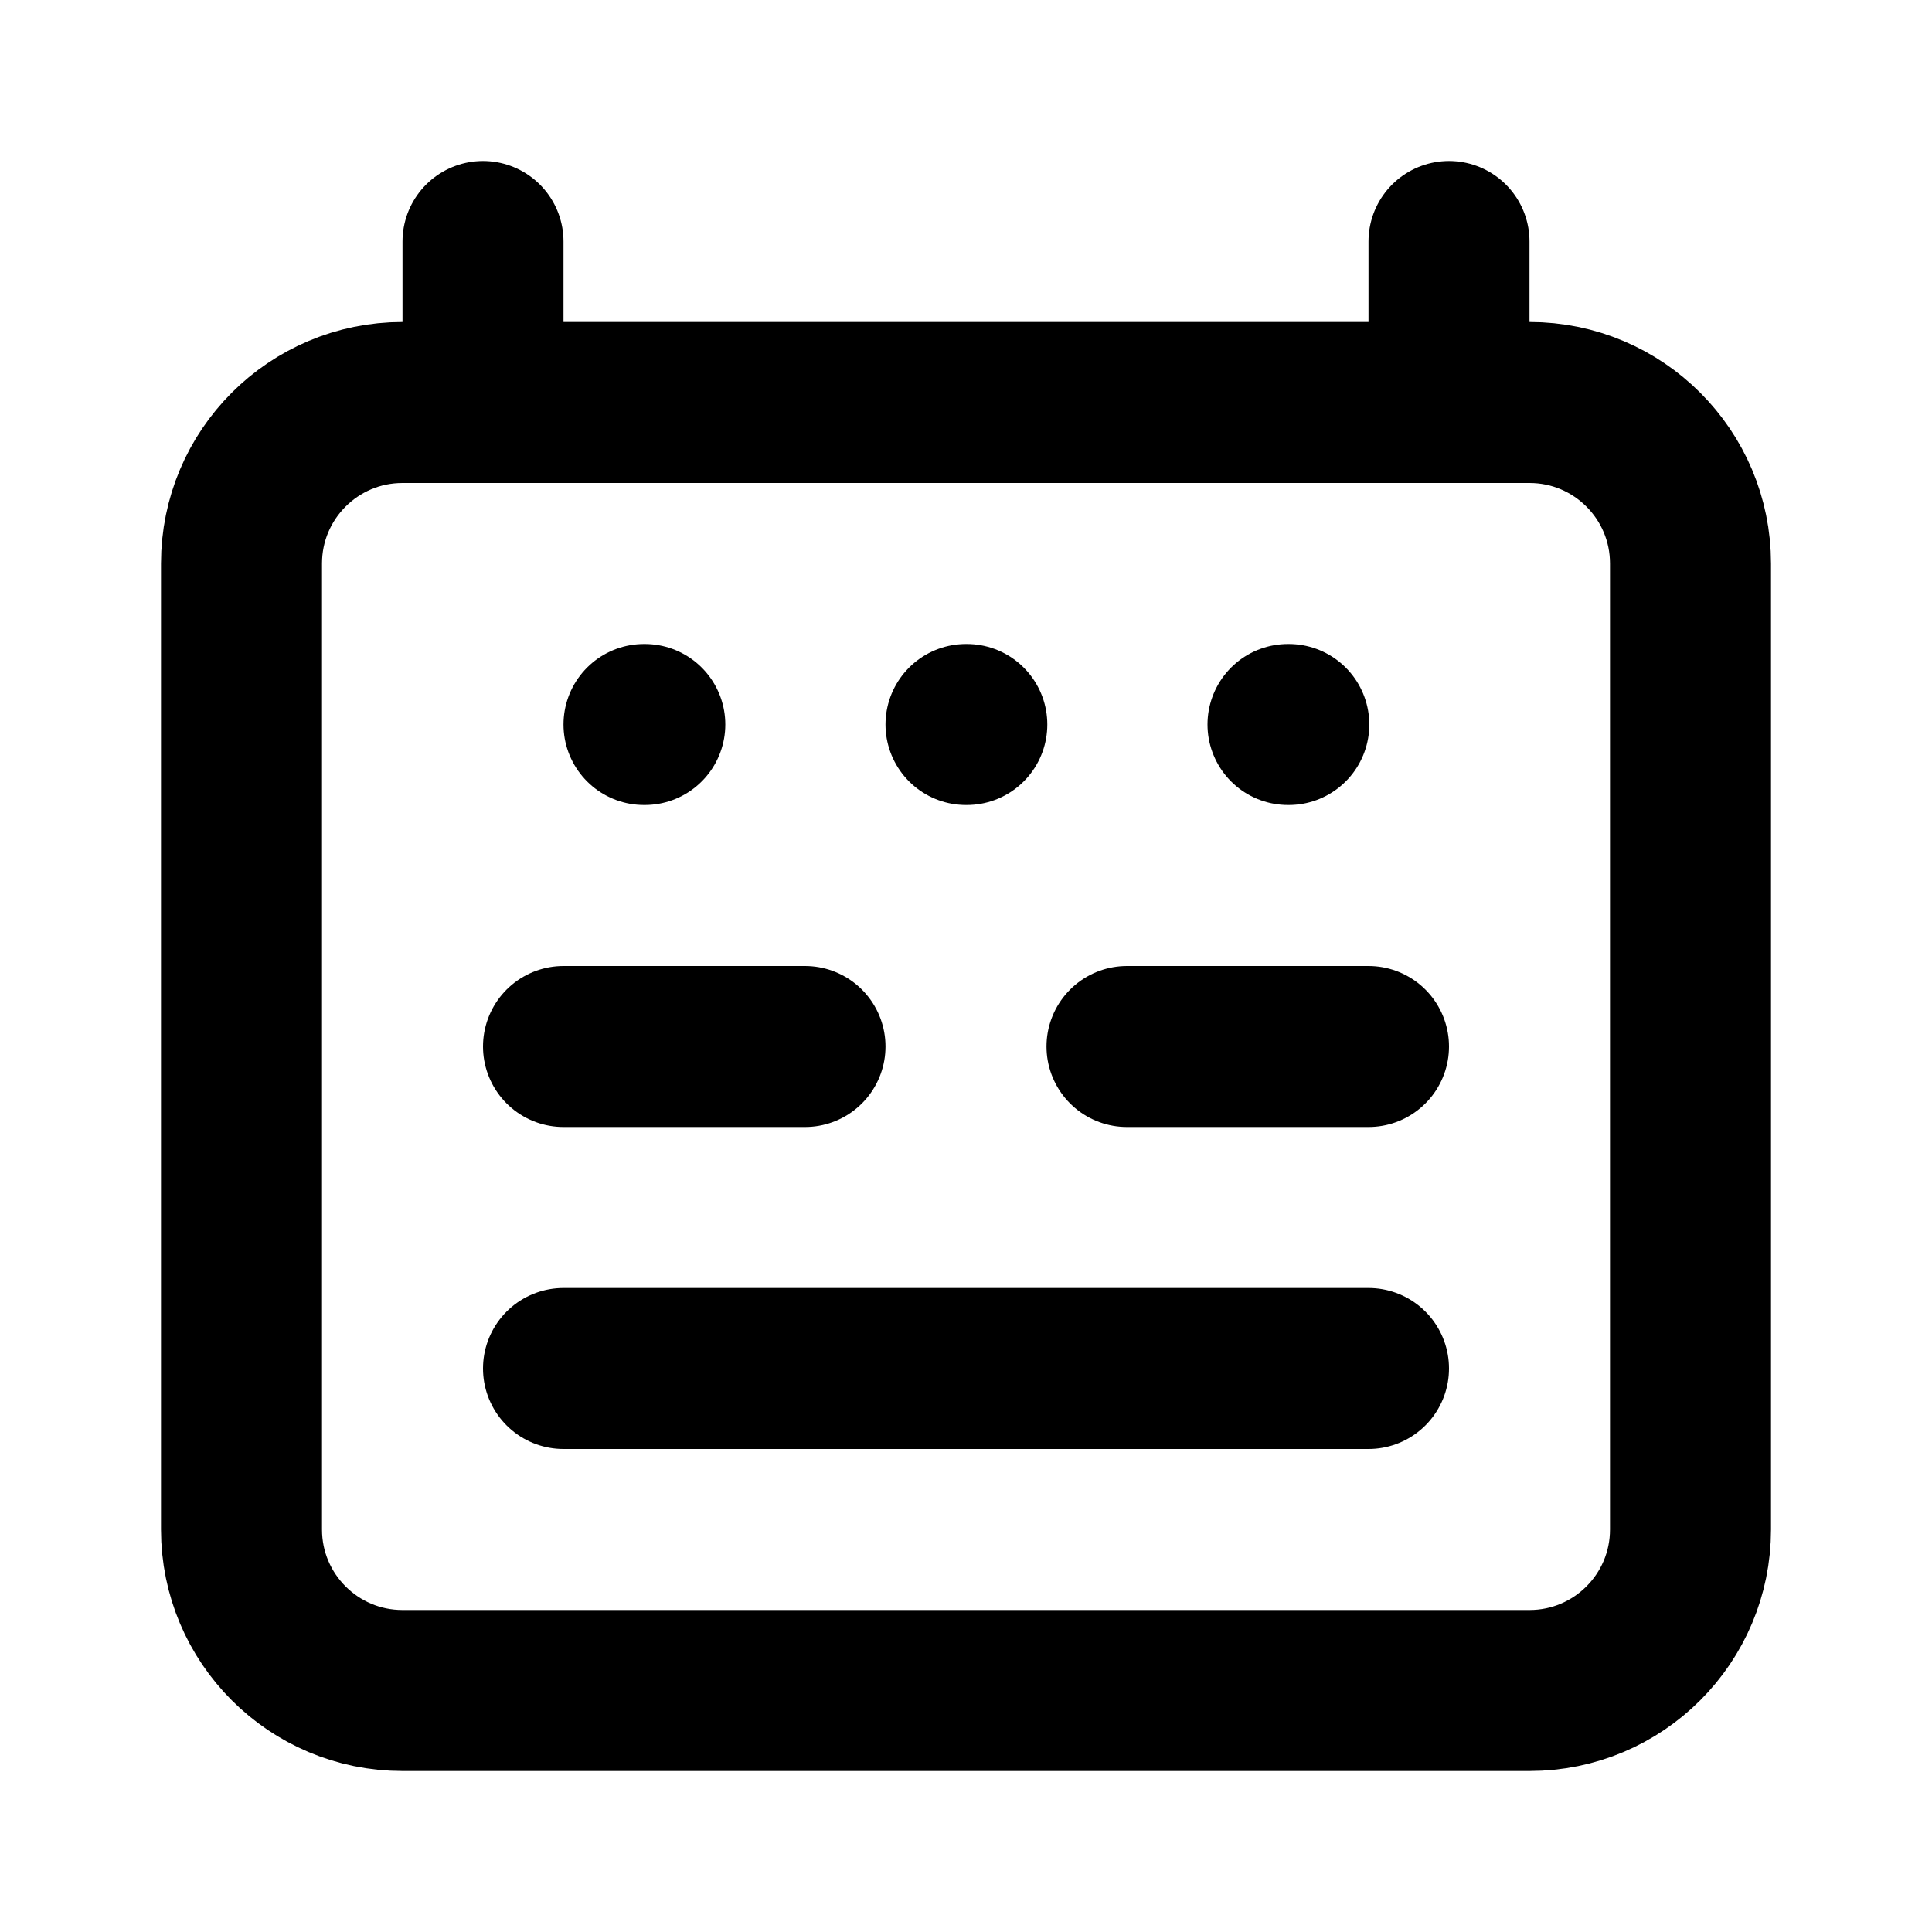
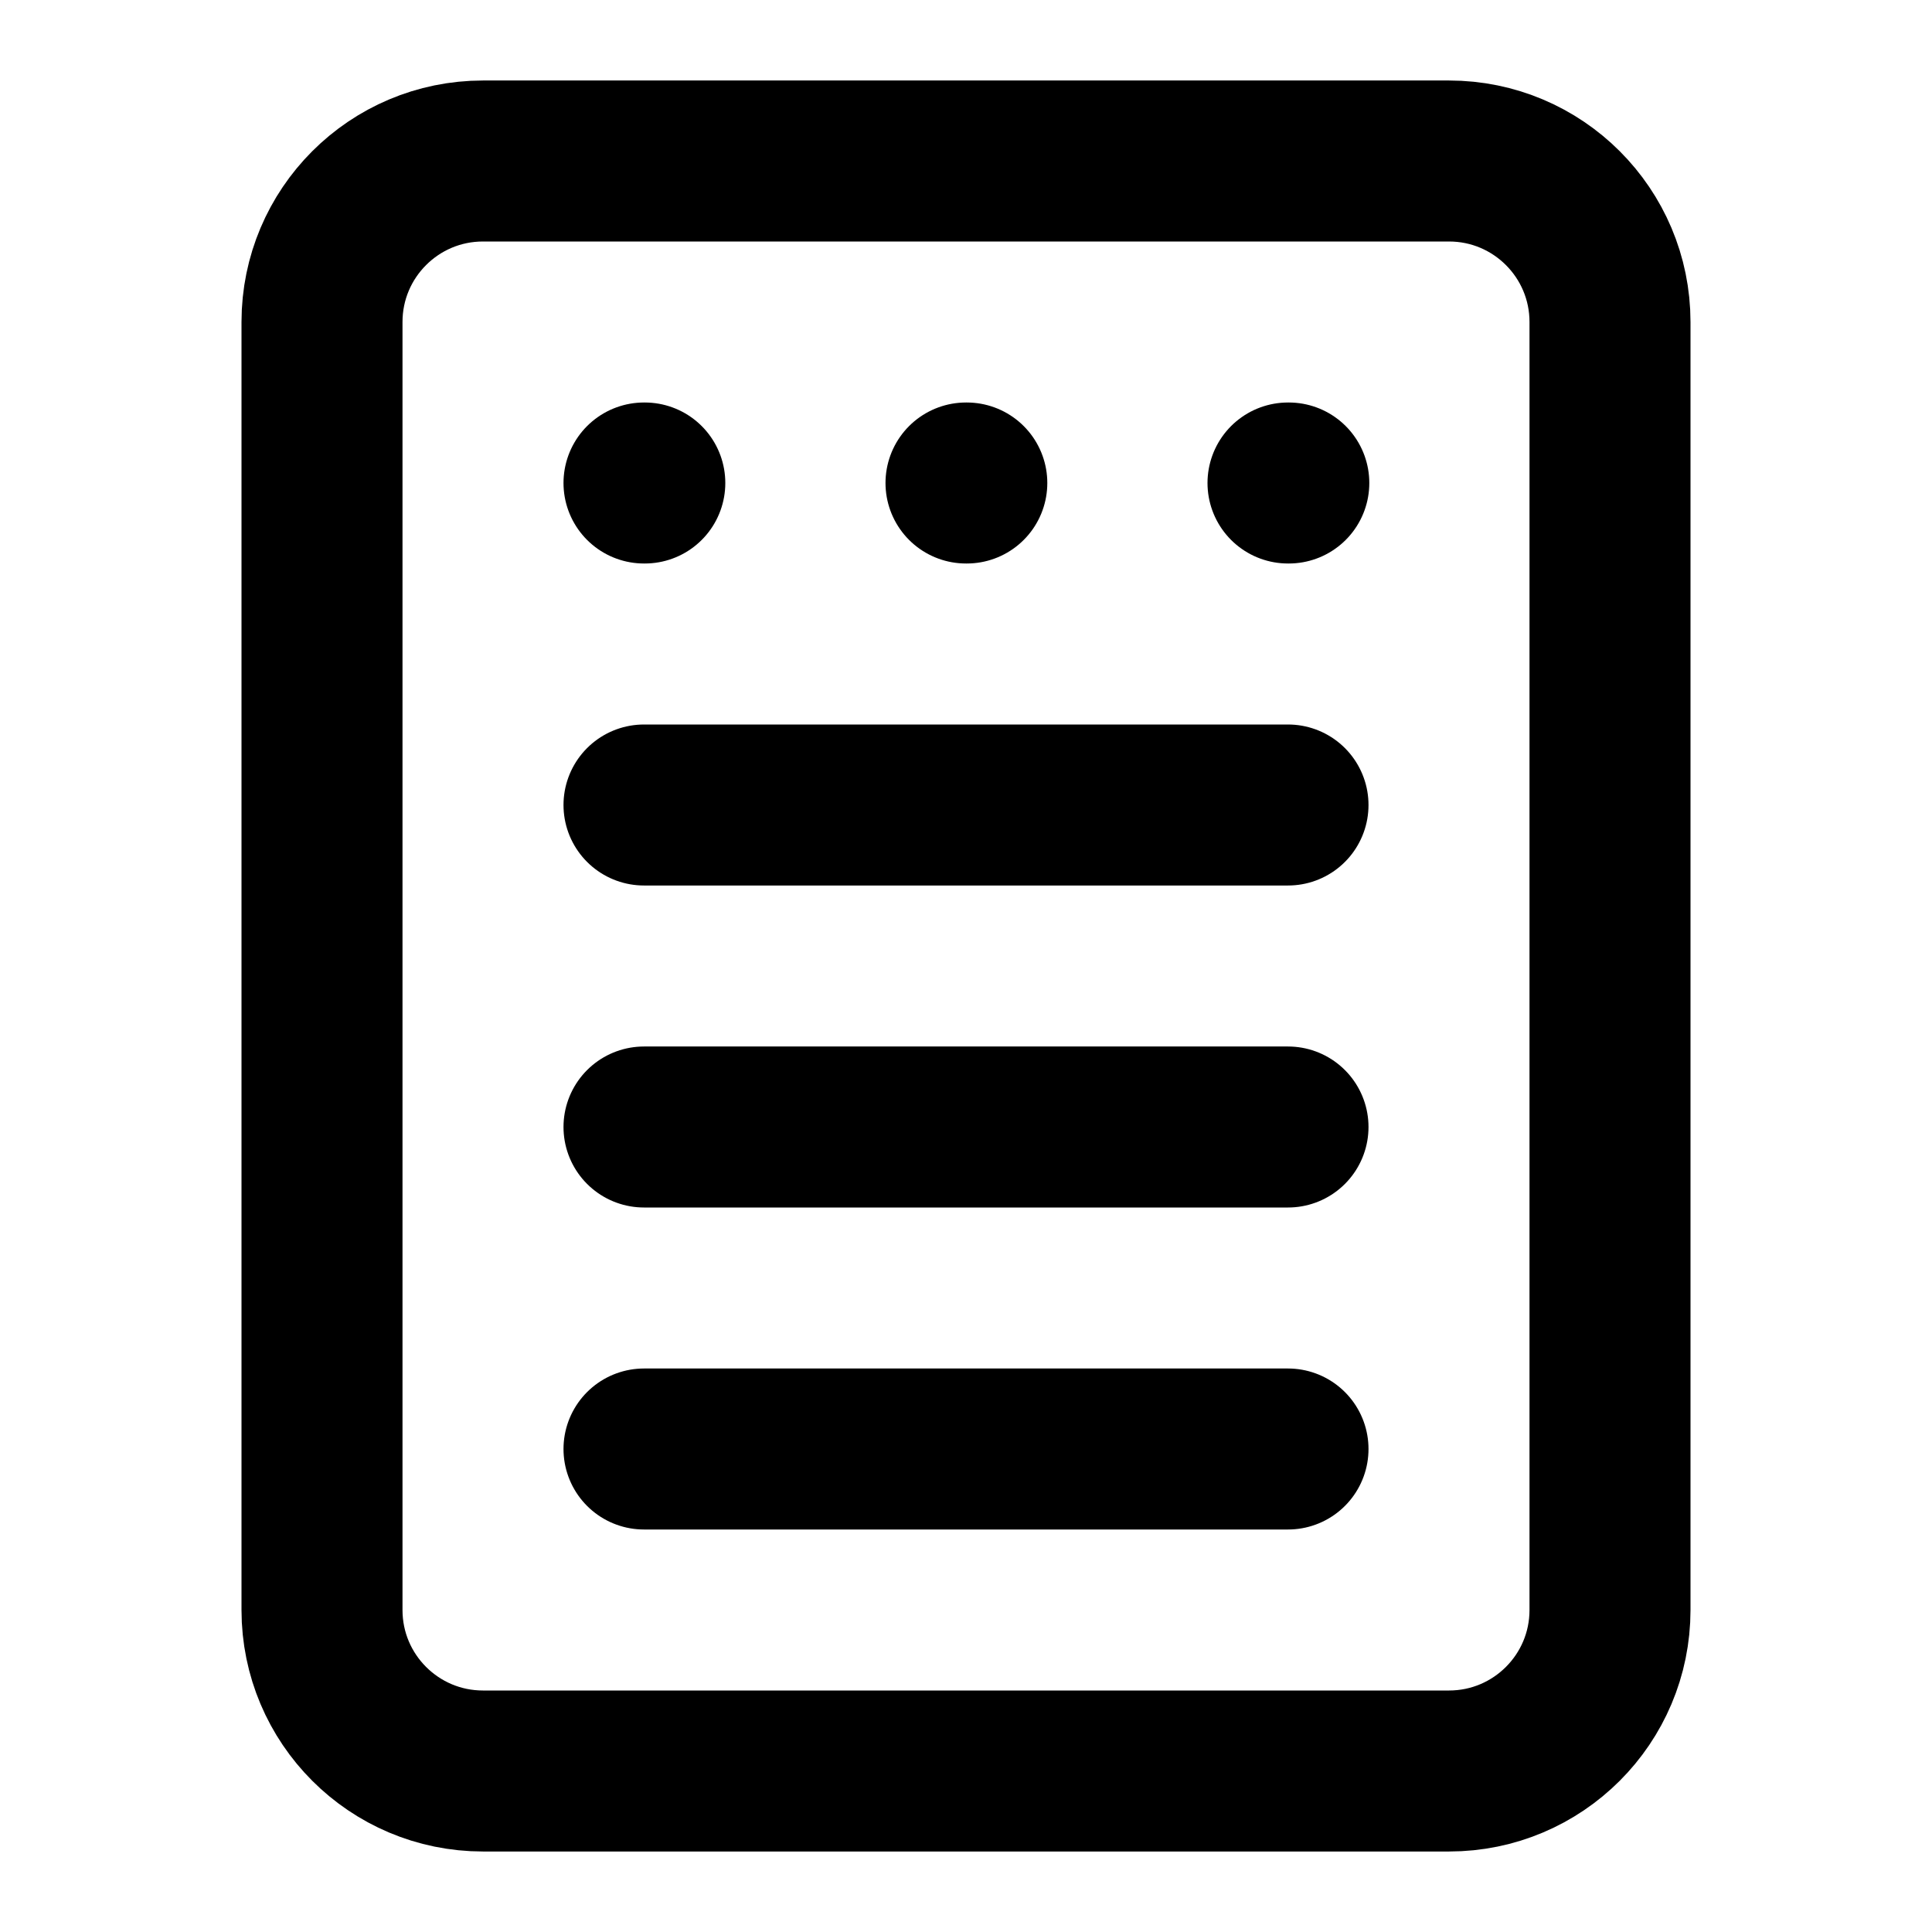
<svg xmlns="http://www.w3.org/2000/svg" width="24" height="24" viewBox="0 0 24 24" fill="none" stroke="currentColor" stroke-width="2" stroke-linecap="round" stroke-linejoin="round">
-   <path d="M12 9h.01" />
-   <path d="M14 13h3" />
-   <path d="M16 9h.01" />
-   <path d="M18 5V3" />
-   <path d="M6 5V3" />
-   <path d="M7 13h3" />
-   <path d="M7 17h10" />
-   <path d="M8 9h.01" />
-   <rect x="3" y="5" width="18" height="16" rx="2" />
+   <path d="M12 6h.01" />
+   <path d="M16 6h.01" />
+   <path d="M8 10h8" />
+   <path d="M8 14h8" />
+   <path d="M8 18h8" />
+   <path d="M8 6h.01" />
+   <rect x="4" y="2" width="16" height="20" rx="2" />
</svg>
